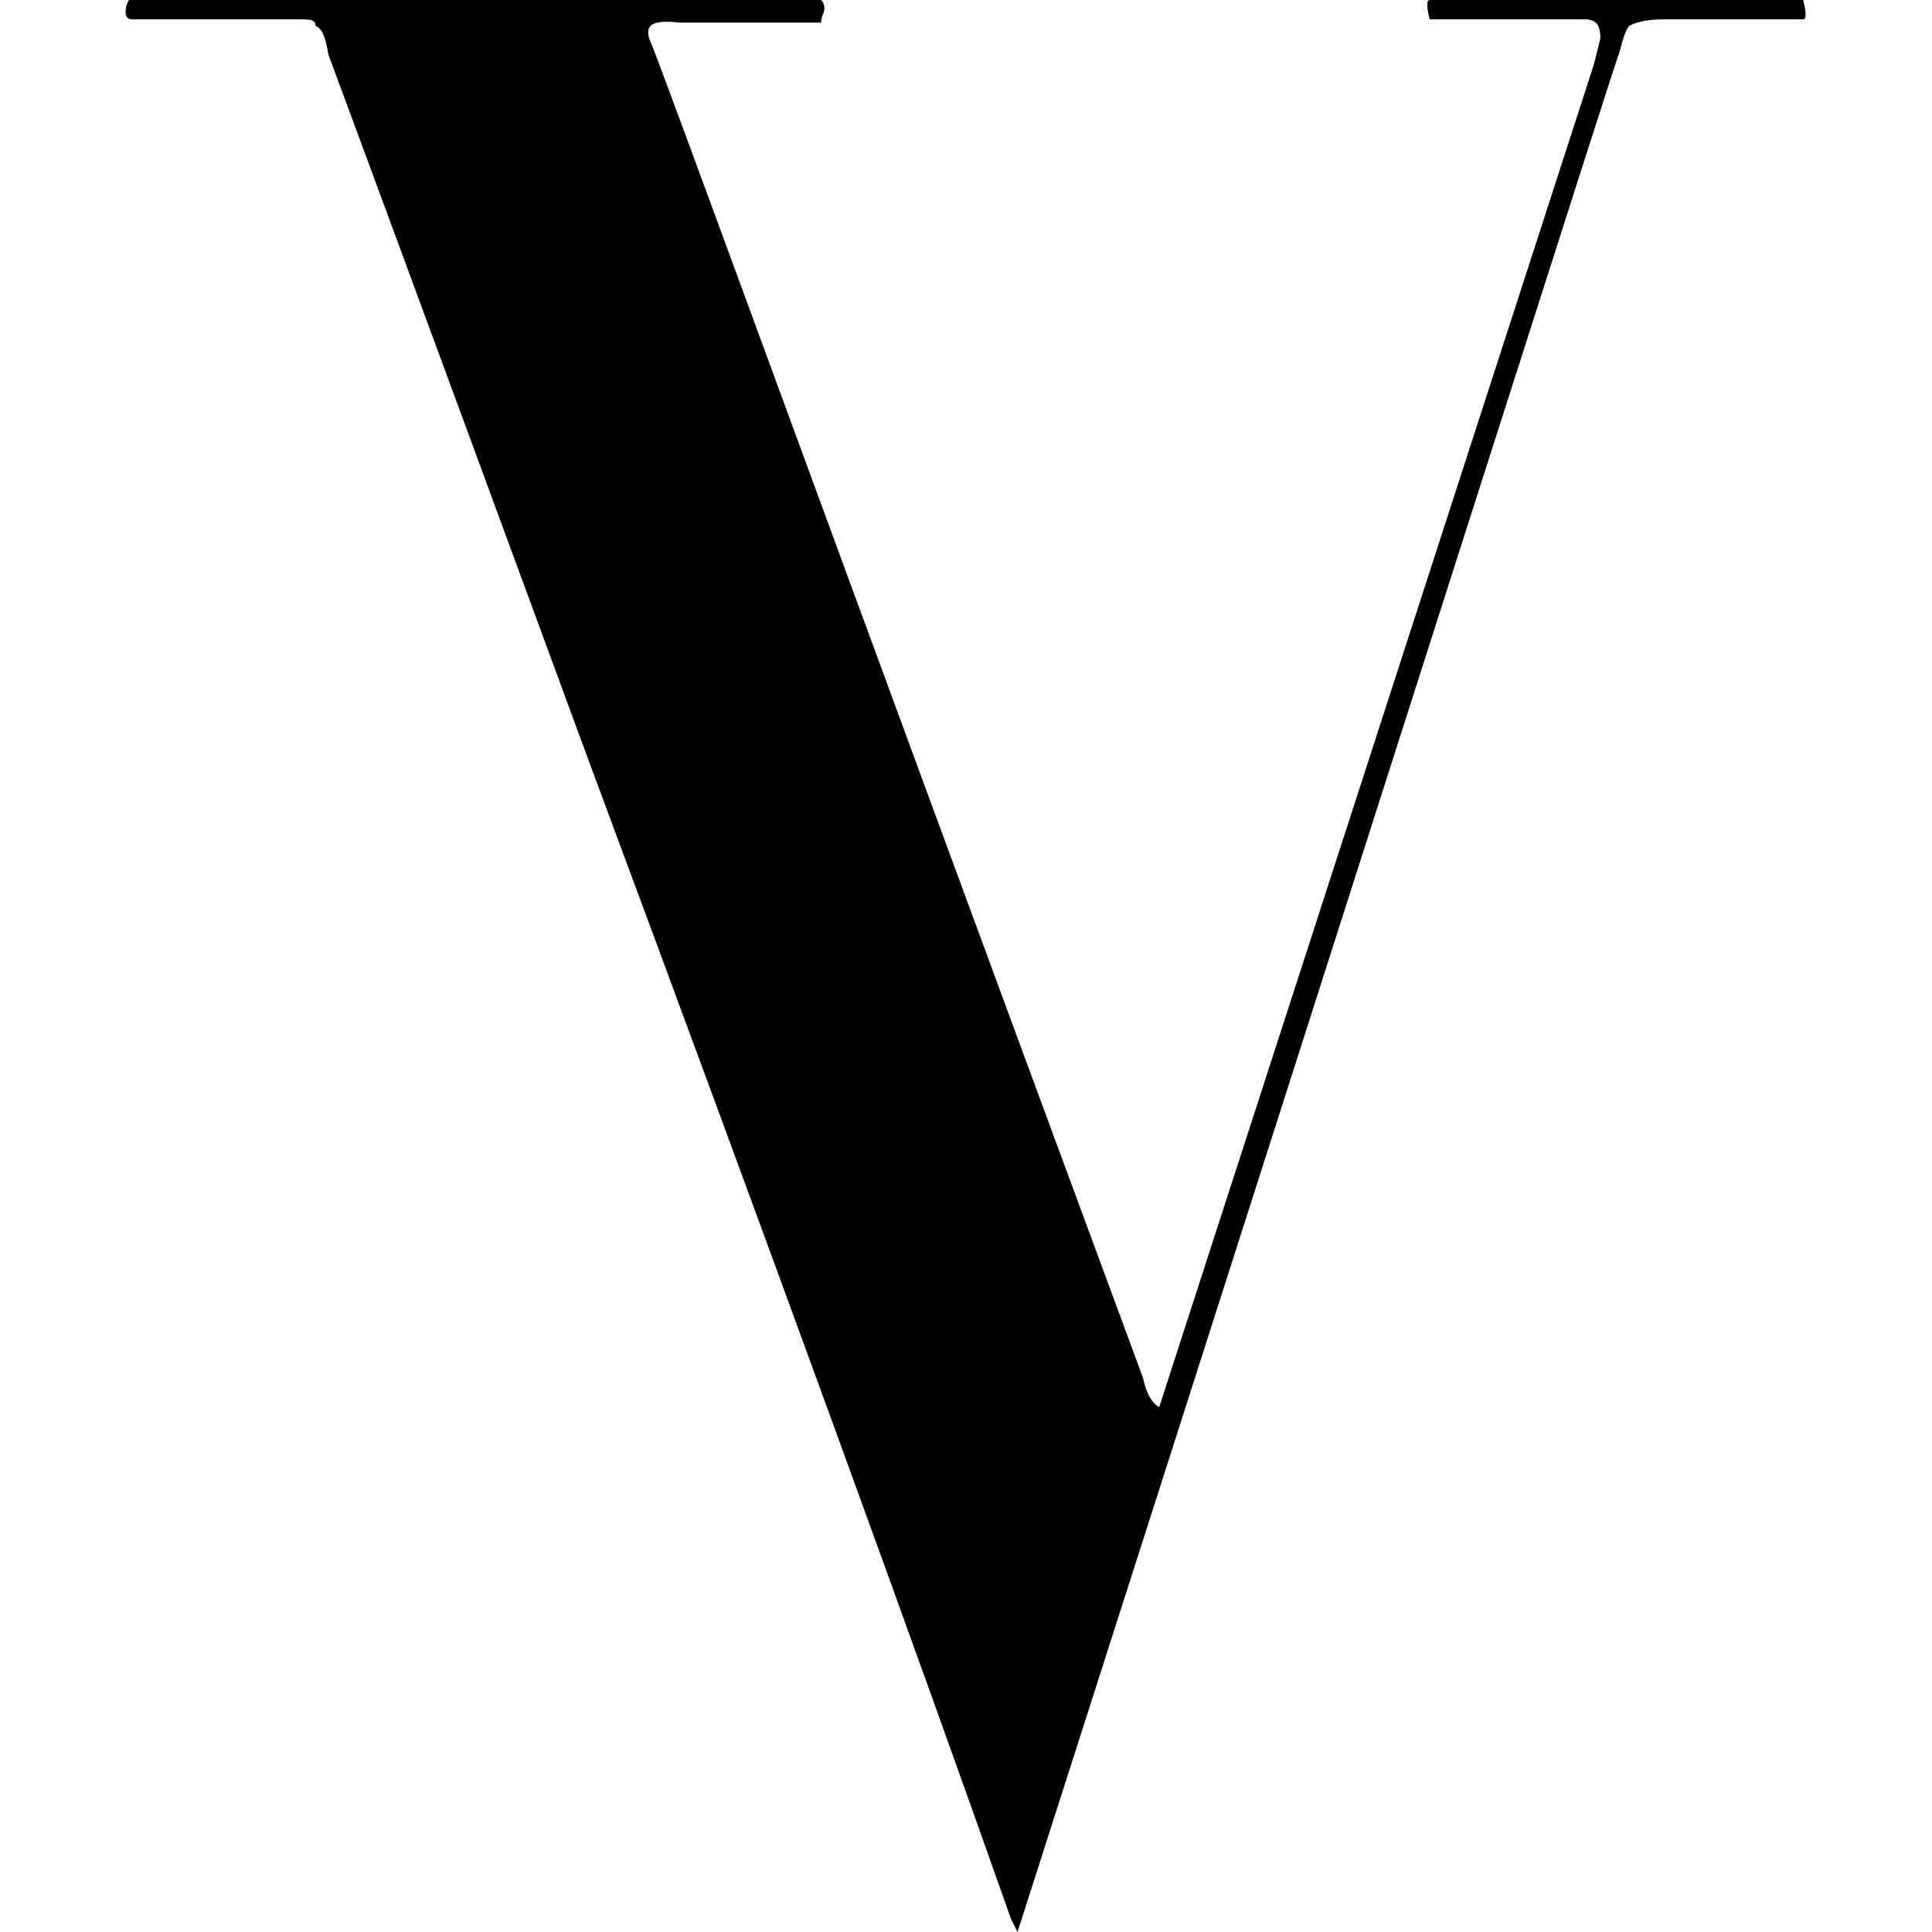
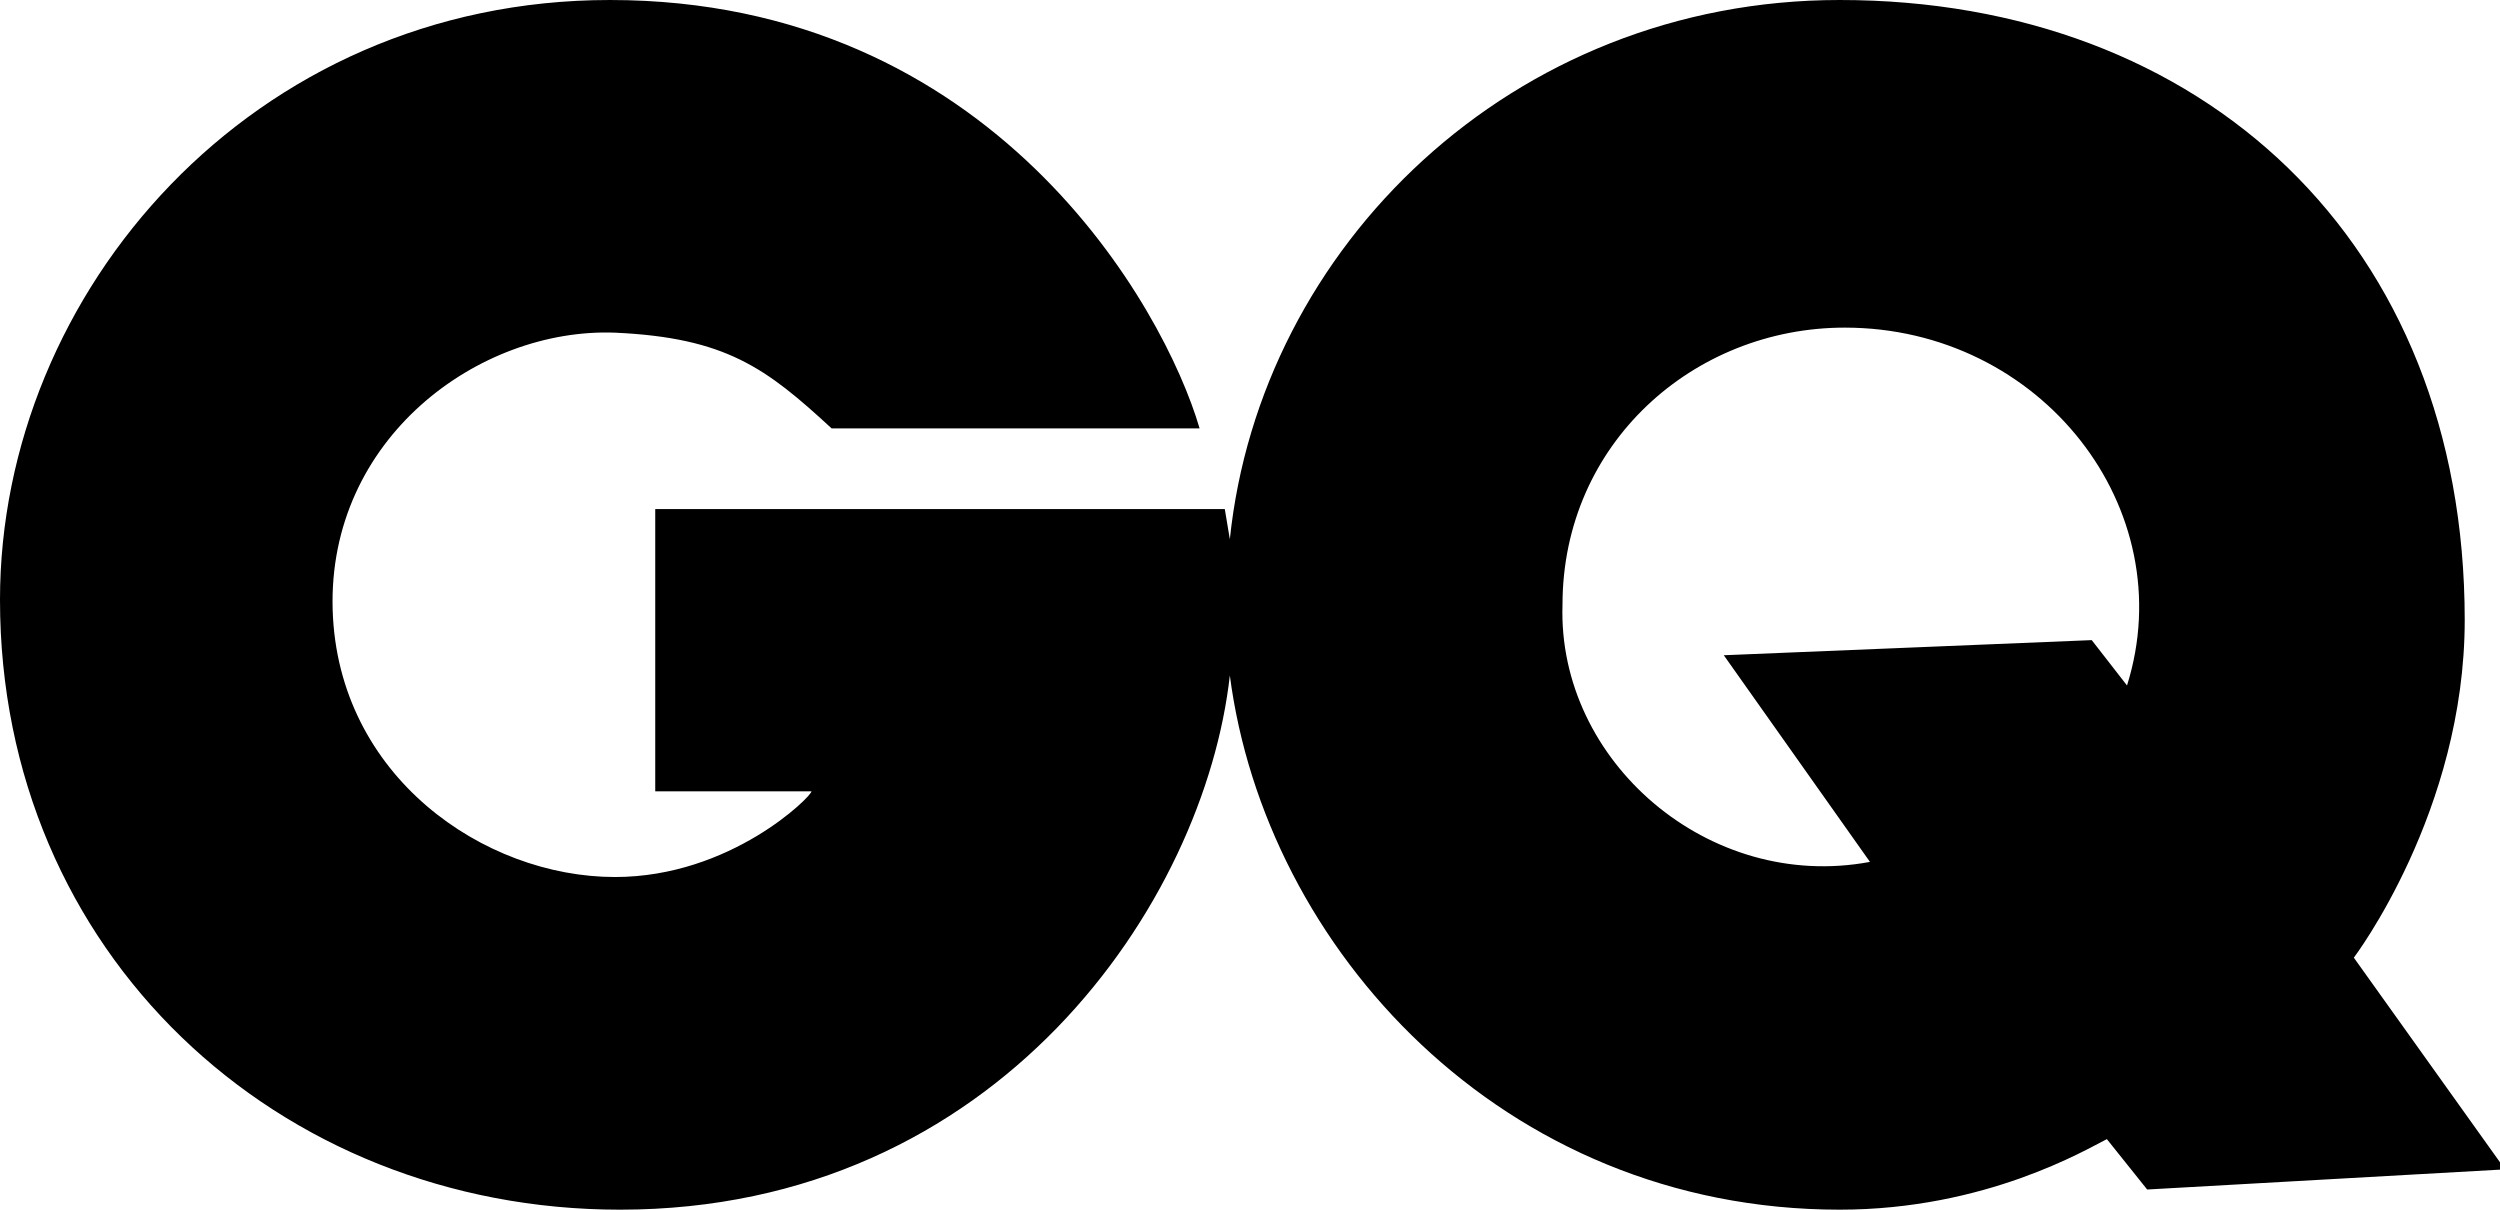
- <svg xmlns="http://www.w3.org/2000/svg" data-name="vogue_small_logo" viewBox="0 0 60 60">
-   <path data-name="v icon" d="M56 .6h-4.3c-.6 0-.9.1-1.1.2-.1.1-.2.4-.3.8-.1.2-6.3 19.7-18.7 58.4l-.2-.4c-3-8.5-7.4-20.6-13.2-36.2-5-13.6-7.7-20.9-8-21.7-.1-.6-.2-.8-.4-.9 0-.2-.2-.2-.5-.2H4.1c-.2 0-.2-.2-.2-.2 0-.1 0-.2.1-.4h21.5c.1.1.1.2.1.3 0 .1-.1.2-.1.4h-4.4c-.9-.1-1.1.1-.9.6.1.1 5.1 13.9 15.3 41.5.1.5.3.8.5.9L49.5 2l.2-.8c0-.4-.1-.6-.5-.6h-4.8c-.1-.4-.1-.6 0-.6H56c.1.4.1.6 0 .6z" />
+ <svg xmlns="http://www.w3.org/2000/svg" id="brand-logo-light" viewBox="0 0 49.6 24">
+   <style>
+     .st0{fill:#000000;}
+   </style>
+   <path class="st0" d="M41.5 12.7l-7.3.3 2.9 4.1c-3.2.6-6.2-2-6.1-5.1 0-3.2 2.6-5.5 5.6-5.5 3.9 0 6.7 3.6 5.6 7.1l-.7-.9zm-17.1.7c.7 5.4 5.4 10.6 12.1 10.6 2.9 0 4.9-1.2 5.3-1.4l.8 1 7.1-.4-3-4.2s2.2-2.9 2.2-6.7C48.9 4.8 43.7 0 36.5 0 30 0 25 4.9 24.4 10.7l-.1-.6H13v5.6h3.1c0 .1-1.6 1.7-3.9 1.7-2.6 0-5.5-2-5.6-5.3-.1-3.4 2.9-5.6 5.6-5.5 2.2.1 3 .7 4.3 1.9h7.3C23.1 6.1 19.7 0 12.1 0 5 0 0 5.8 0 11.9 0 18.9 5.5 24 12.3 24c7.5 0 11.6-6.1 12.1-10.6z" />
</svg>
